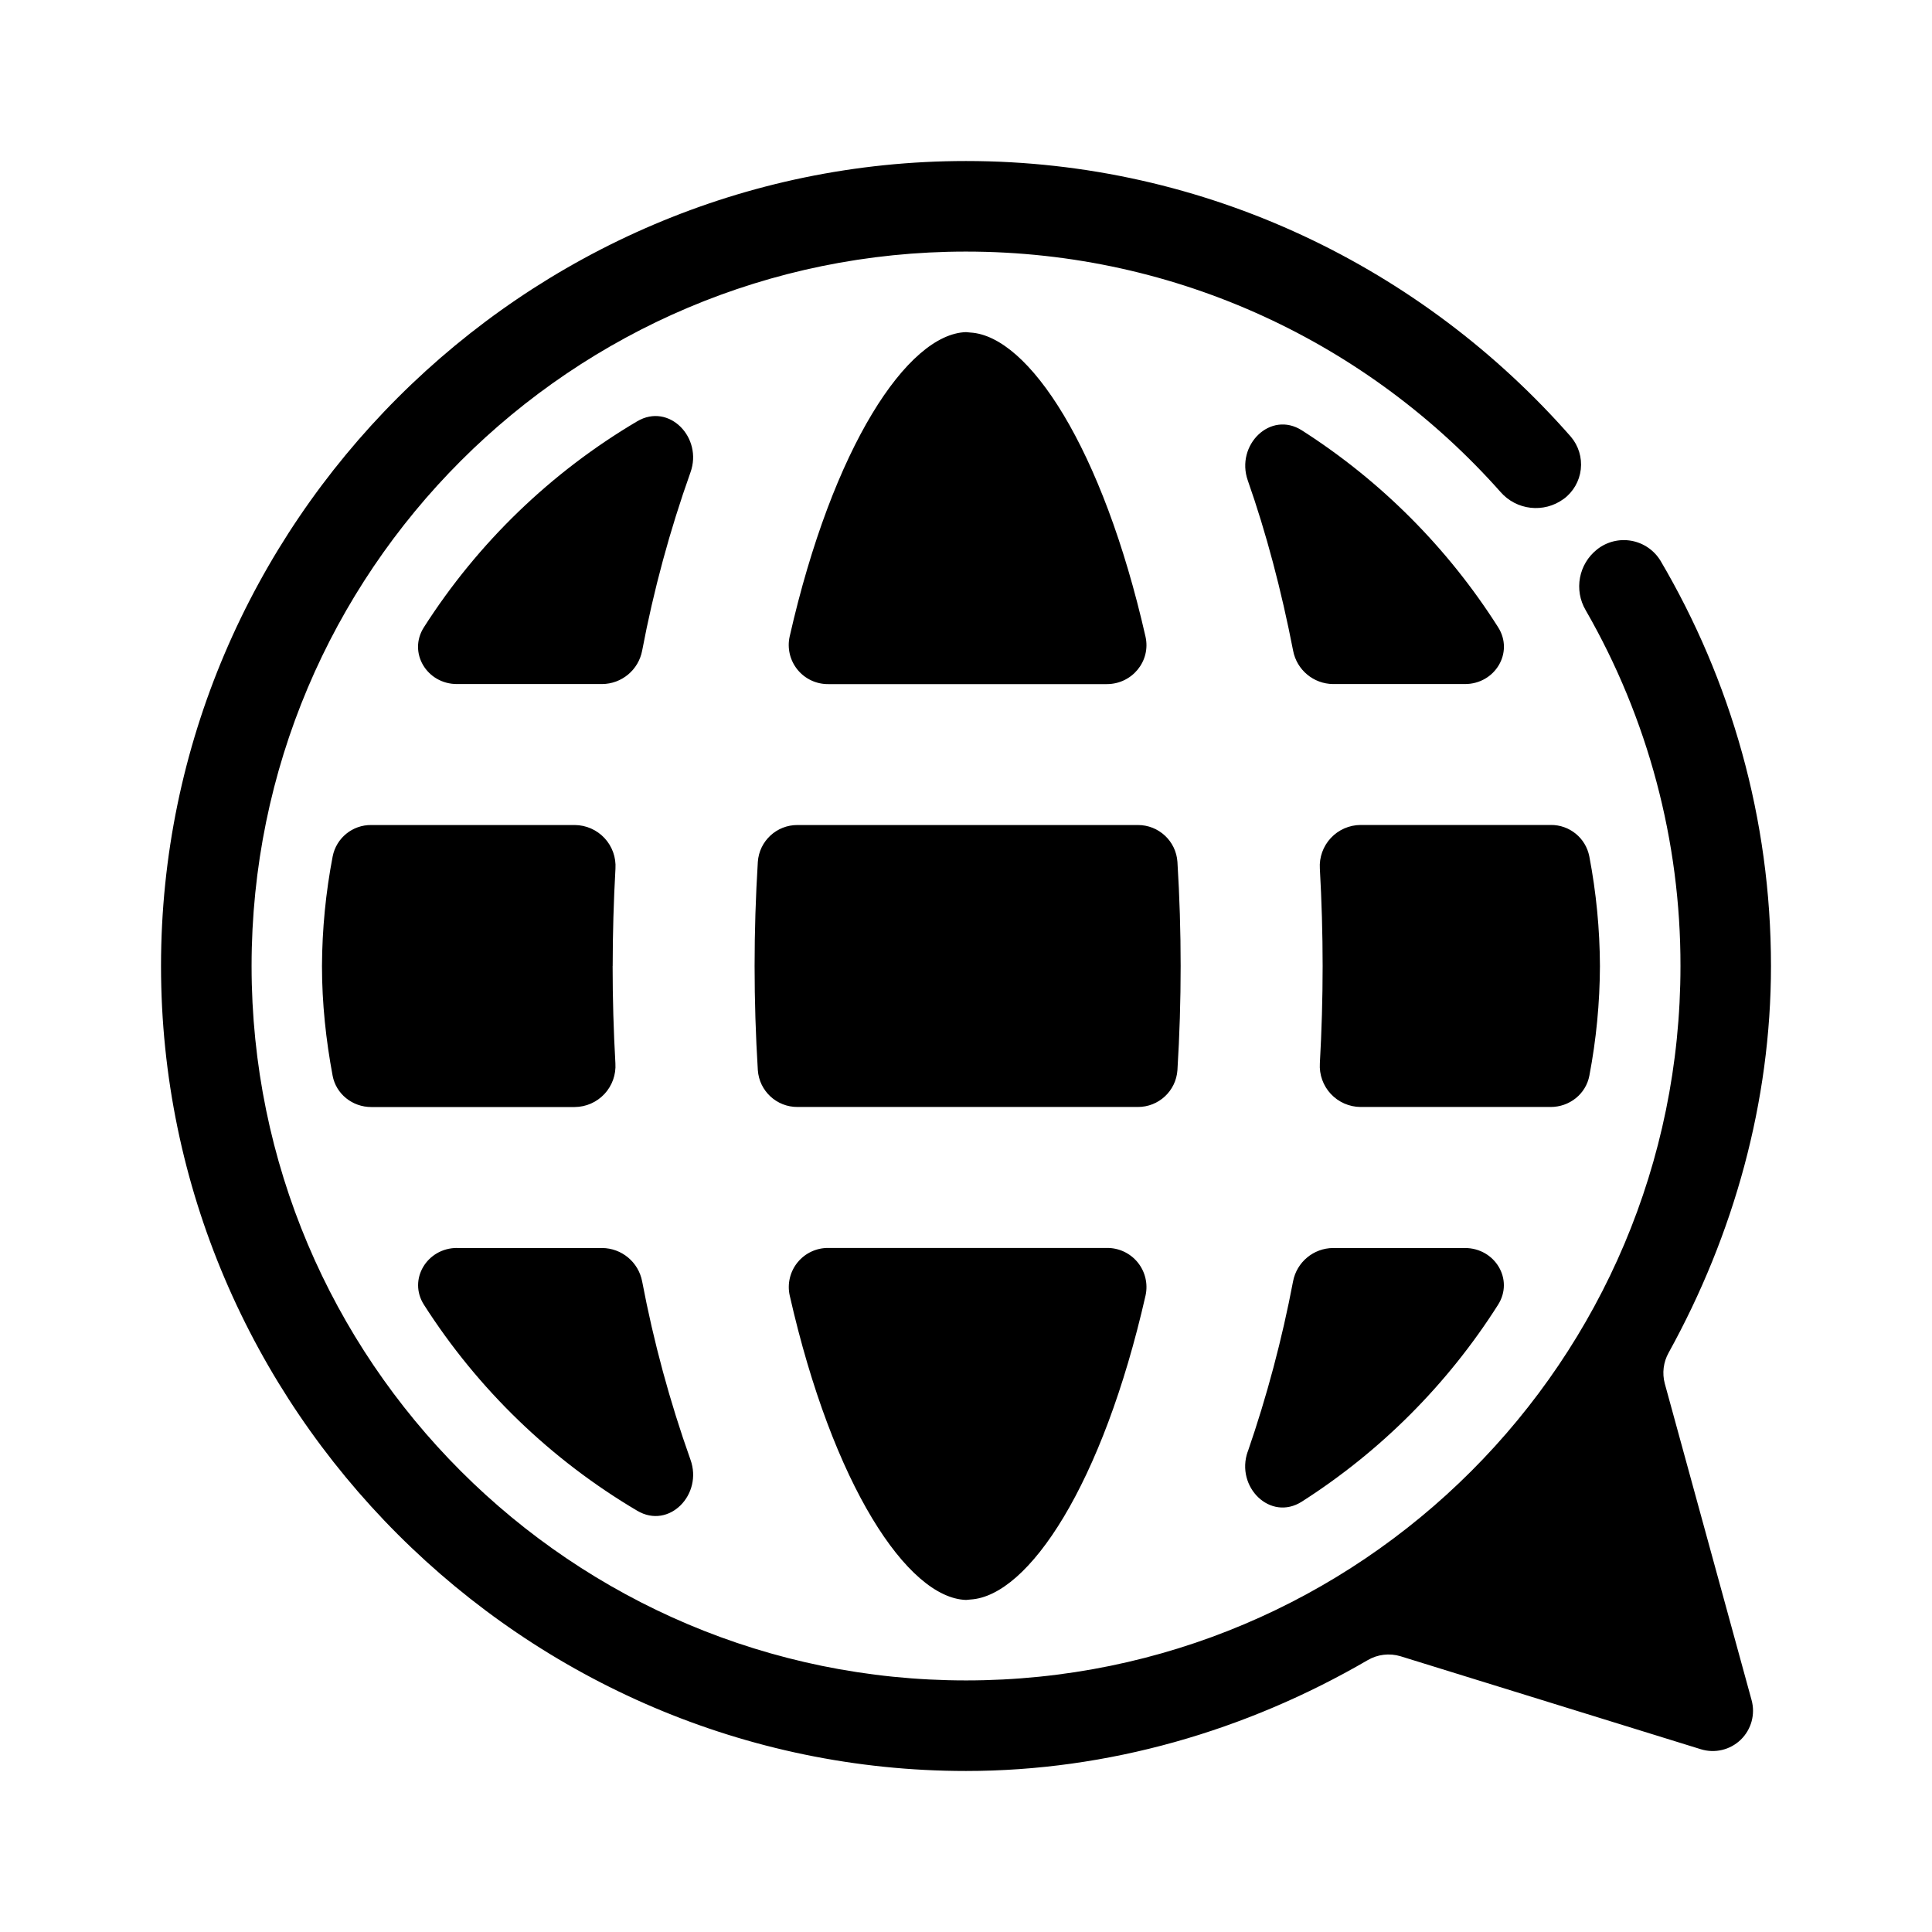
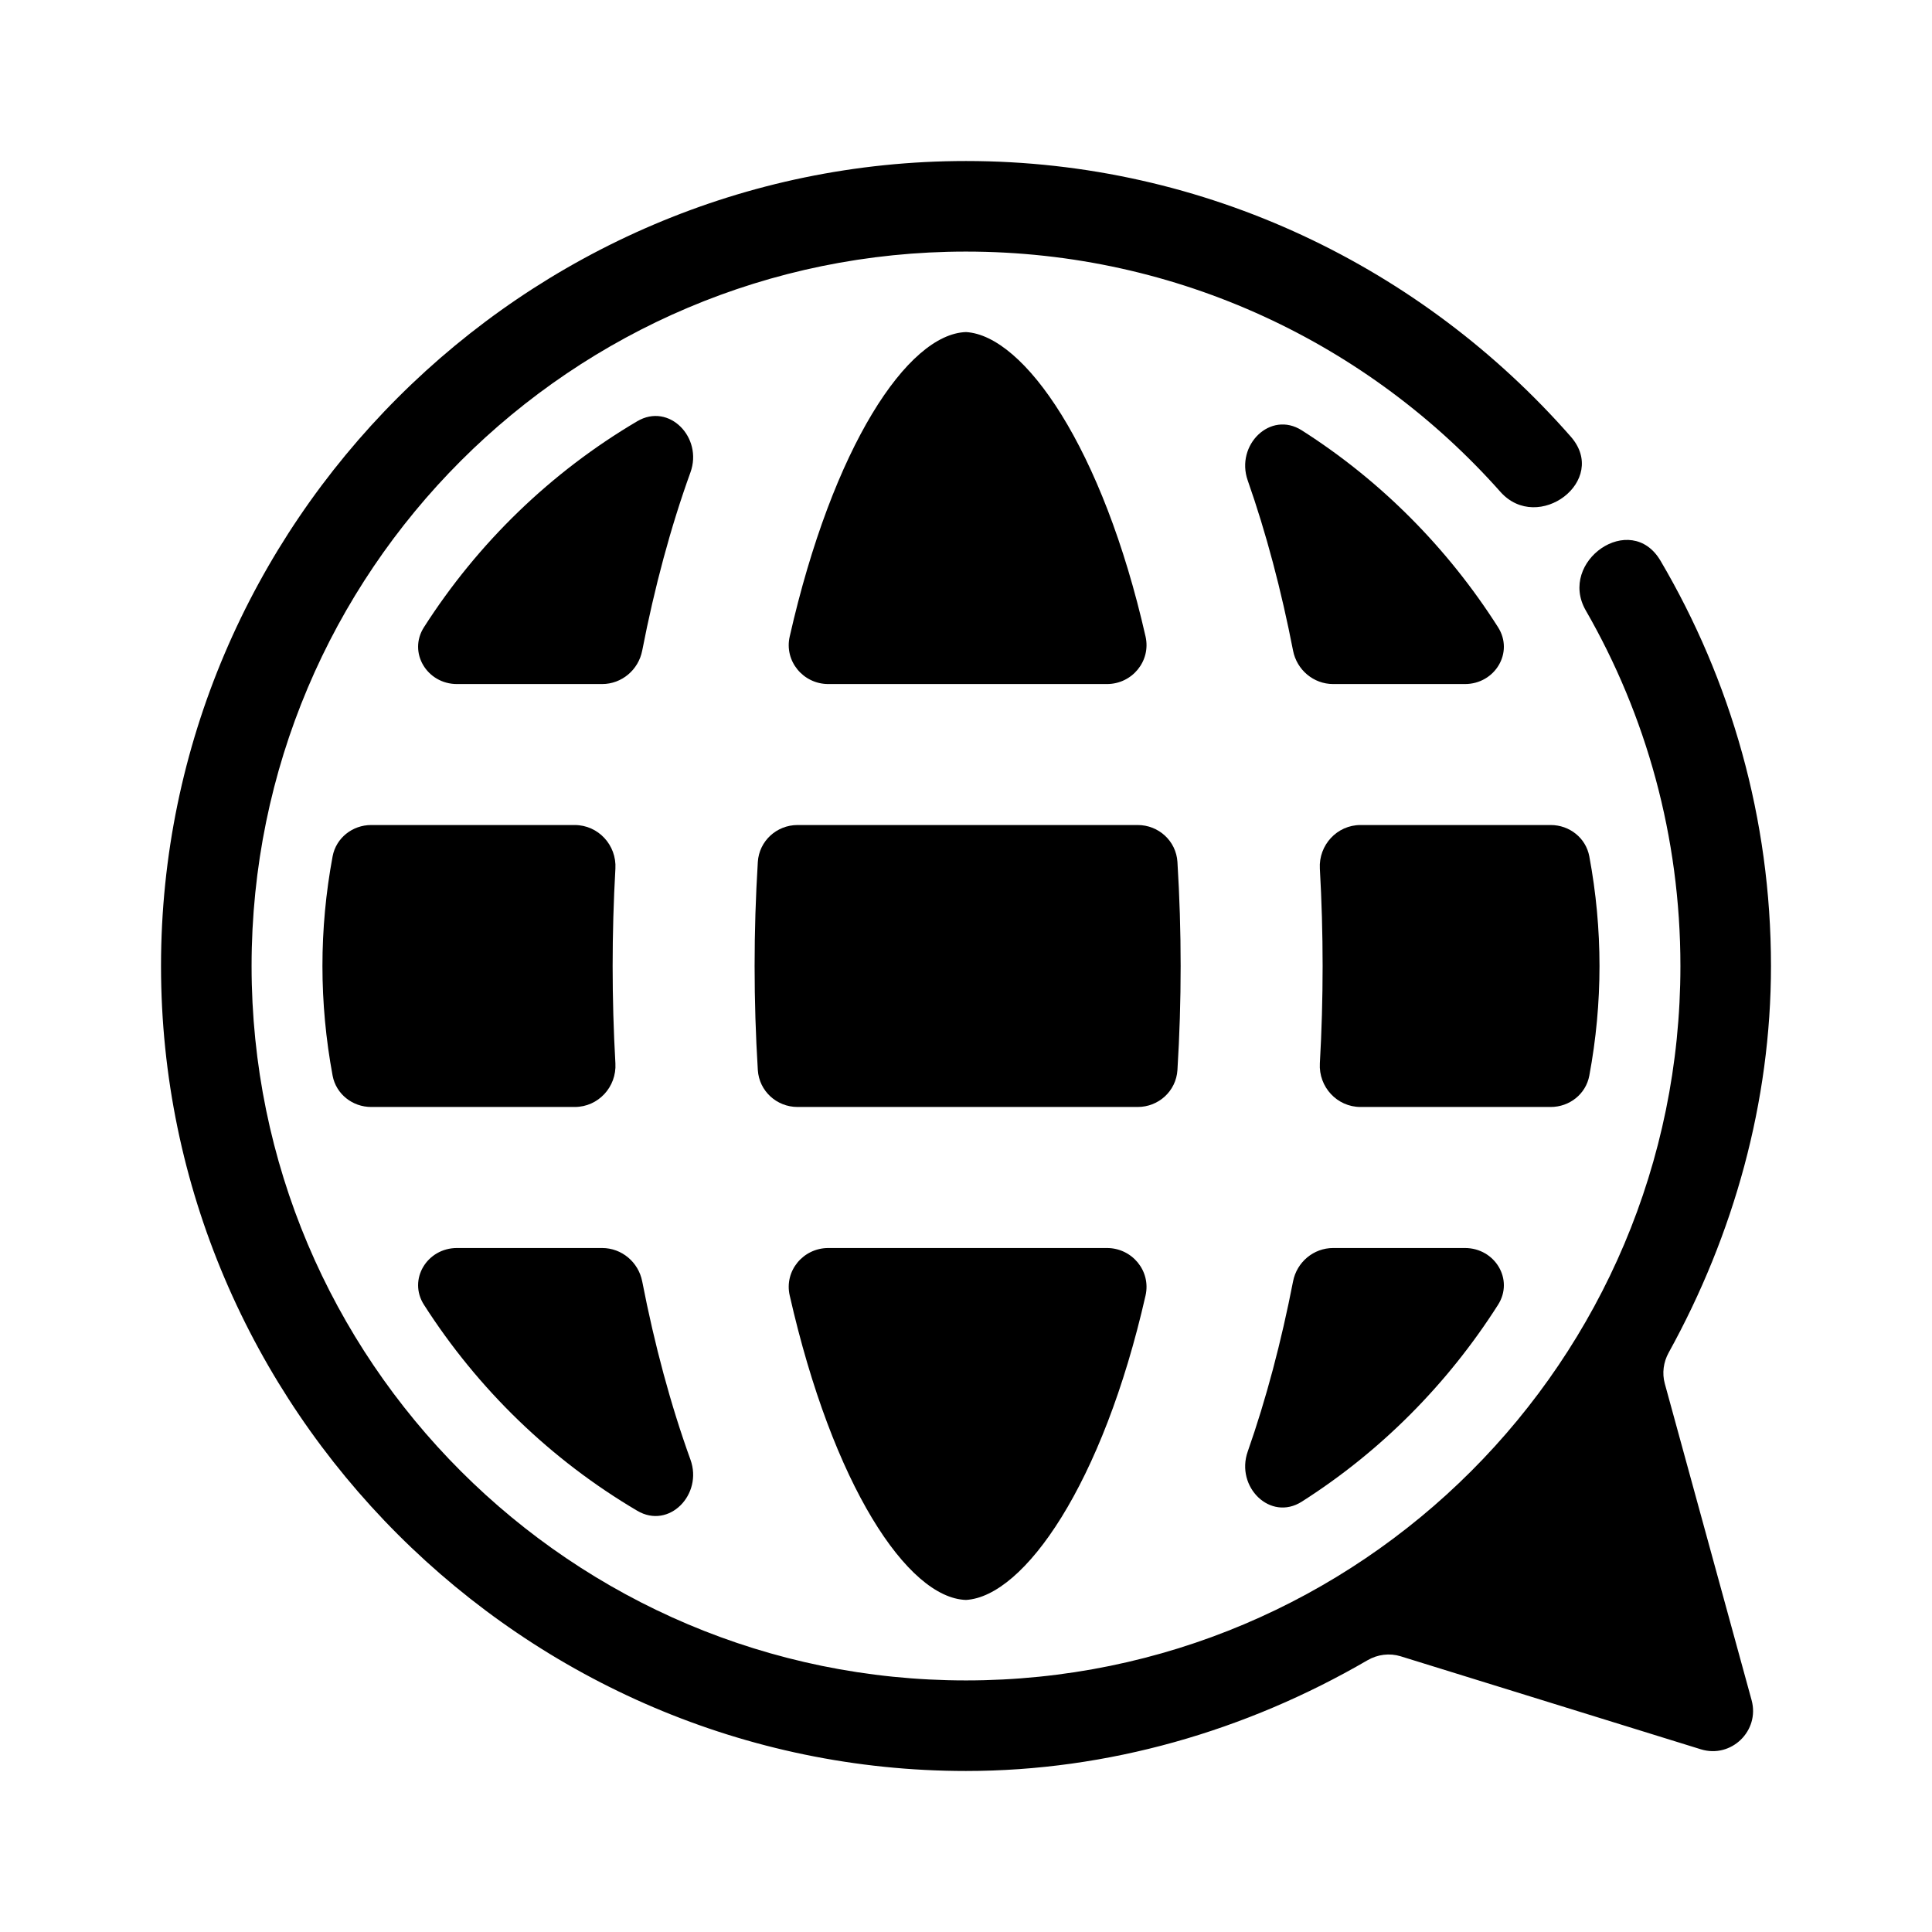
- <svg xmlns="http://www.w3.org/2000/svg" fill="currentColor" viewBox="0 0 32 32">
-   <path d="M25.9 8.264a.71.71 0 0 0 .117-1.032C23.567 4.44 19.977 2.667 16 2.667 8.677 2.667 2.667 8.677 2.667 16S8.677 29.333 16 29.333c2.35 0 4.635-.662 6.652-1.835a.685.685 0 0 1 .546-.065l4.974 1.54a.667.667 0 0 0 .84-.813l-1.438-5.244a.684.684 0 0 1 .064-.511c1.08-1.955 1.695-4.156 1.695-6.405 0-2.441-.667-4.736-1.829-6.711a.712.712 0 0 0-1.05-.19.78.78 0 0 0-.189 1.01A11.78 11.78 0 0 1 27.834 16c0 6.535-5.298 11.833-11.833 11.833S4.167 22.535 4.167 16 9.465 4.167 16 4.167c3.521 0 6.684 1.538 8.851 3.979a.777.777 0 0 0 1.048.118Z" />
-   <path d="M7.57 20.67c-.497 0-.815.523-.548.941a10.573 10.573 0 0 0 3.533 3.412c.528.312 1.09-.27.881-.847a19.882 19.882 0 0 1-.8-2.952.68.68 0 0 0-.663-.553H7.57Zm-.549-10.28c-.267.418.05.94.547.94h2.404a.68.68 0 0 0 .664-.553 19.81 19.81 0 0 1 .8-2.952c.208-.576-.354-1.159-.882-.847a10.573 10.573 0 0 0-3.533 3.412Zm9.052-4.882c-.025 0-.048-.007-.073-.007-.966.031-2.207 1.894-2.921 5.043a.648.648 0 0 0 .64.787h4.614c.417 0 .732-.38.64-.787-.71-3.125-1.936-4.979-2.9-5.036ZM16.001 26.5c.025 0 .048-.007.073-.007.963-.057 2.19-1.91 2.9-5.036a.648.648 0 0 0-.64-.787H13.72a.648.648 0 0 0-.64.787c.714 3.15 1.955 5.012 2.921 5.043ZM10.148 16c0-.536.016-1.076.046-1.613a.68.68 0 0 0-.674-.722H6.15a.644.644 0 0 0-.64.52A9.888 9.888 0 0 0 5.333 16c0 .622.066 1.226.176 1.816.057.305.329.52.64.52h3.37a.68.68 0 0 0 .674-.723A28.461 28.461 0 0 1 10.147 16Zm11.415-8.872c-.522-.332-1.1.245-.896.829.306.87.557 1.822.751 2.82a.68.68 0 0 0 .663.553h2.184c.497 0 .815-.523.548-.942a10.62 10.62 0 0 0-3.25-3.26ZM21.907 16c0 .536-.016 1.076-.046 1.613a.68.68 0 0 0 .673.722h3.151c.31 0 .582-.214.64-.519A9.89 9.89 0 0 0 26.5 16a9.89 9.89 0 0 0-.176-1.816.644.644 0 0 0-.639-.52h-3.15a.68.68 0 0 0-.674.723c.03.537.046 1.077.046 1.613Zm-8.697-2.335a.655.655 0 0 0-.658.611 27.864 27.864 0 0 0 0 3.448.655.655 0 0 0 .658.611h5.634a.655.655 0 0 0 .658-.611 27.942 27.942 0 0 0 0-3.448.655.655 0 0 0-.658-.611H13.21Zm7.456 10.378c-.205.584.374 1.161.896.829a10.62 10.62 0 0 0 3.25-3.26c.267-.42-.051-.941-.548-.941h-2.183a.68.68 0 0 0-.664.553 20.154 20.154 0 0 1-.75 2.82Z" />
+ <svg xmlns="http://www.w3.org/2000/svg" width="32" height="32" viewBox="0 0 32 32" fill="currentColor">
+   <path d="M26.017 7.232C23.567 4.439 19.977 2.667 16 2.667C8.677 2.667 2.667 8.677 2.667 16C2.667 23.323 8.677 29.333 16 29.333C18.349 29.333 20.635 28.671 22.652 27.498C22.818 27.402 23.016 27.377 23.198 27.433L28.172 28.974C28.674 29.129 29.151 28.668 29.012 28.16L27.574 22.916C27.527 22.744 27.552 22.561 27.638 22.405C28.718 20.45 29.333 18.249 29.333 16C29.333 13.559 28.666 11.264 27.504 9.289C27.011 8.45 25.799 9.298 26.265 10.11C27.263 11.844 27.833 13.856 27.833 16C27.833 22.535 22.535 27.833 16 27.833C9.465 27.833 4.167 22.535 4.167 16C4.167 9.465 9.465 4.167 16 4.167C19.521 4.167 22.684 5.705 24.851 8.146C25.474 8.847 26.656 7.961 26.017 7.232Z" />
+   <path d="M7.569 20.671C7.073 20.671 6.755 21.193 7.022 21.611C7.915 23.007 9.123 24.179 10.555 25.023C11.083 25.335 11.645 24.752 11.436 24.176C11.108 23.269 10.841 22.273 10.637 21.224C10.575 20.905 10.298 20.671 9.973 20.671H7.569ZM7.022 10.389C6.755 10.807 7.073 11.33 7.569 11.33H9.973C10.298 11.33 10.575 11.095 10.637 10.776C10.841 9.728 11.108 8.731 11.436 7.824C11.645 7.248 11.083 6.665 10.555 6.977C9.123 7.821 7.915 8.993 7.022 10.389ZM16 5.5C16 5.5 16.026 5.5 16.001 5.5C15.035 5.531 13.794 7.394 13.08 10.543C12.987 10.95 13.303 11.33 13.72 11.33H18.334C18.751 11.33 19.066 10.95 18.974 10.543C18.265 7.418 16.963 5.557 16 5.5ZM16 26.5C16.963 26.443 18.265 24.582 18.974 21.457C19.066 21.05 18.751 20.671 18.334 20.671H13.72C13.303 20.671 12.987 21.05 13.08 21.457C13.794 24.606 15.034 26.469 16 26.5ZM10.193 14.387C10.215 13.998 9.909 13.665 9.519 13.665H6.148C5.838 13.665 5.566 13.879 5.509 14.184C5.284 15.391 5.285 16.609 5.509 17.816C5.566 18.121 5.838 18.335 6.148 18.335H9.52C9.909 18.335 10.215 18.003 10.193 17.613C10.132 16.541 10.132 15.464 10.193 14.387ZM21.562 7.128C21.04 6.796 20.461 7.373 20.666 7.957C20.972 8.828 21.223 9.779 21.417 10.776C21.479 11.095 21.756 11.33 22.081 11.33H24.264C24.761 11.33 25.079 10.807 24.812 10.388C23.979 9.079 22.872 7.962 21.562 7.128ZM21.861 17.613C21.839 18.002 22.145 18.335 22.534 18.335H25.685C25.996 18.335 26.267 18.121 26.324 17.816C26.549 16.61 26.549 15.39 26.324 14.184C26.267 13.879 25.996 13.665 25.685 13.665H22.534C22.145 13.665 21.839 13.998 21.861 14.387C21.922 15.462 21.922 16.538 21.861 17.613Z" />
+   <path d="M13.21 13.665C12.863 13.665 12.574 13.93 12.552 14.276C12.481 15.424 12.481 16.576 12.552 17.724C12.574 18.07 12.863 18.335 13.21 18.335H18.844C19.191 18.335 19.48 18.07 19.502 17.724C19.573 16.576 19.573 15.424 19.502 14.276C19.48 13.93 19.191 13.665 18.844 13.665H13.21ZM20.666 24.043C20.461 24.627 21.04 25.204 21.562 24.872C22.872 24.038 23.979 22.921 24.812 21.612C25.079 21.193 24.761 20.671 24.264 20.671H22.081C21.756 20.671 21.479 20.905 21.417 21.224C21.223 22.221 20.972 23.172 20.666 24.043Z" />
</svg>
